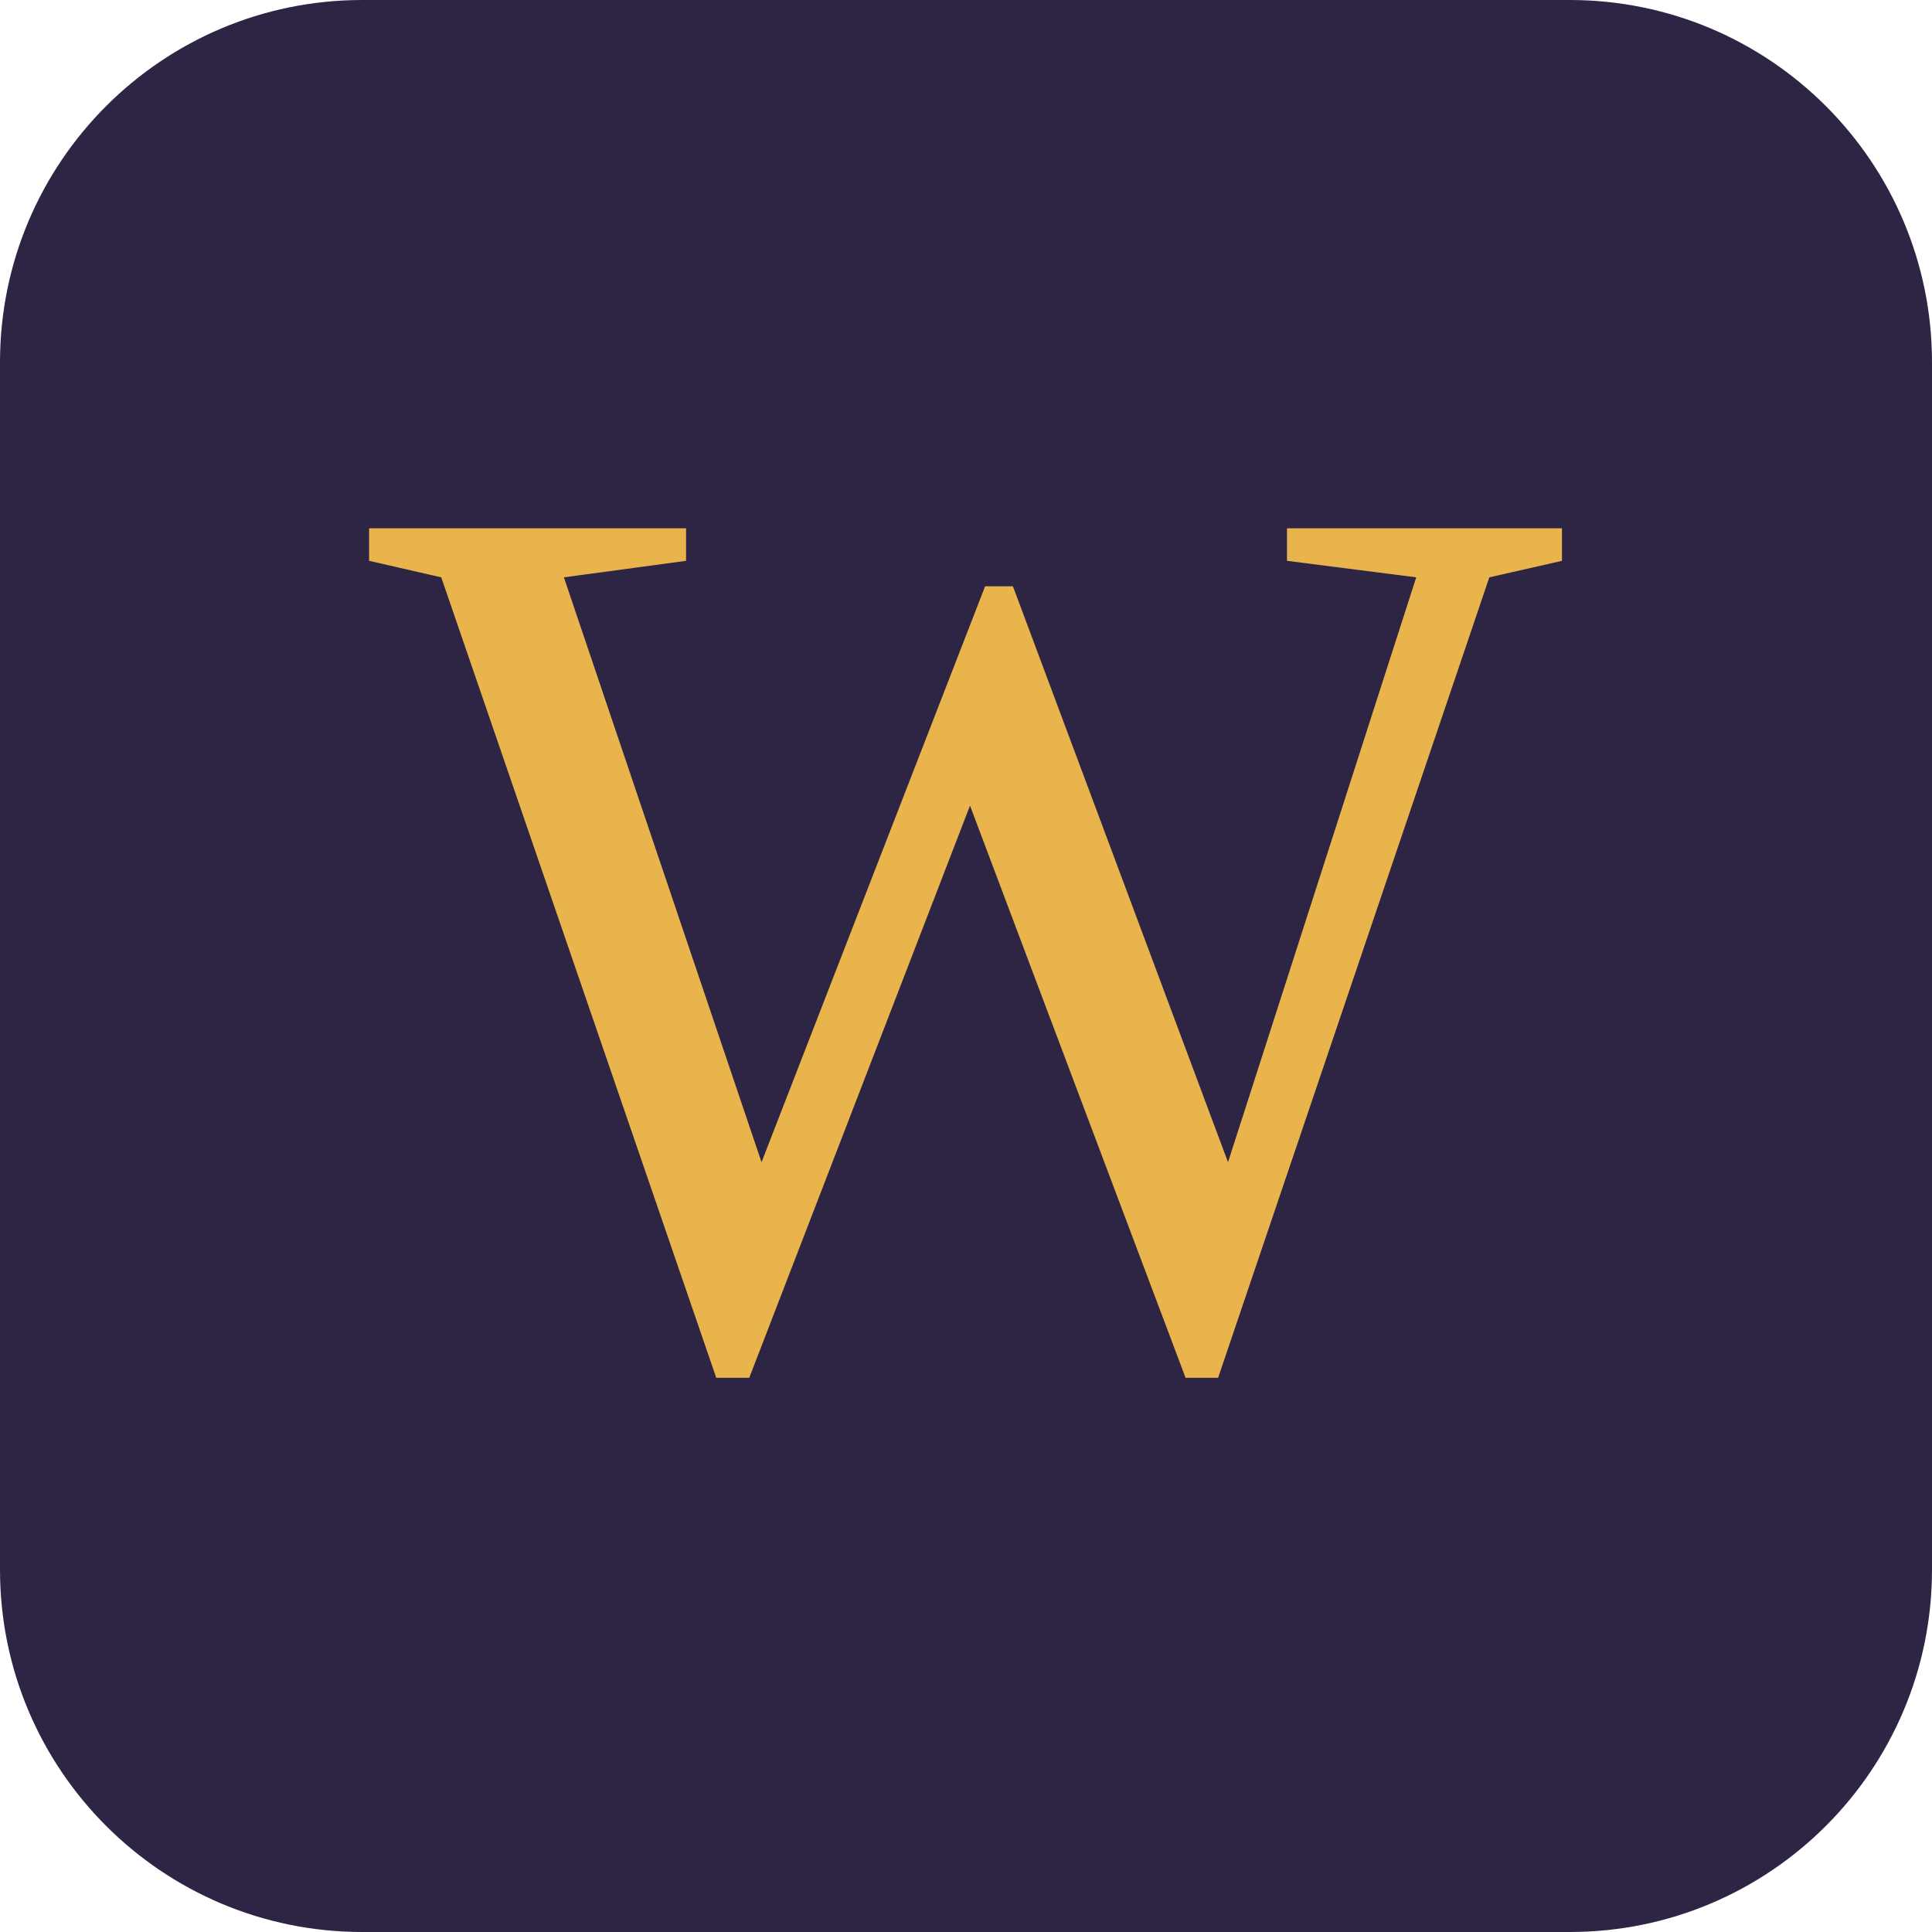
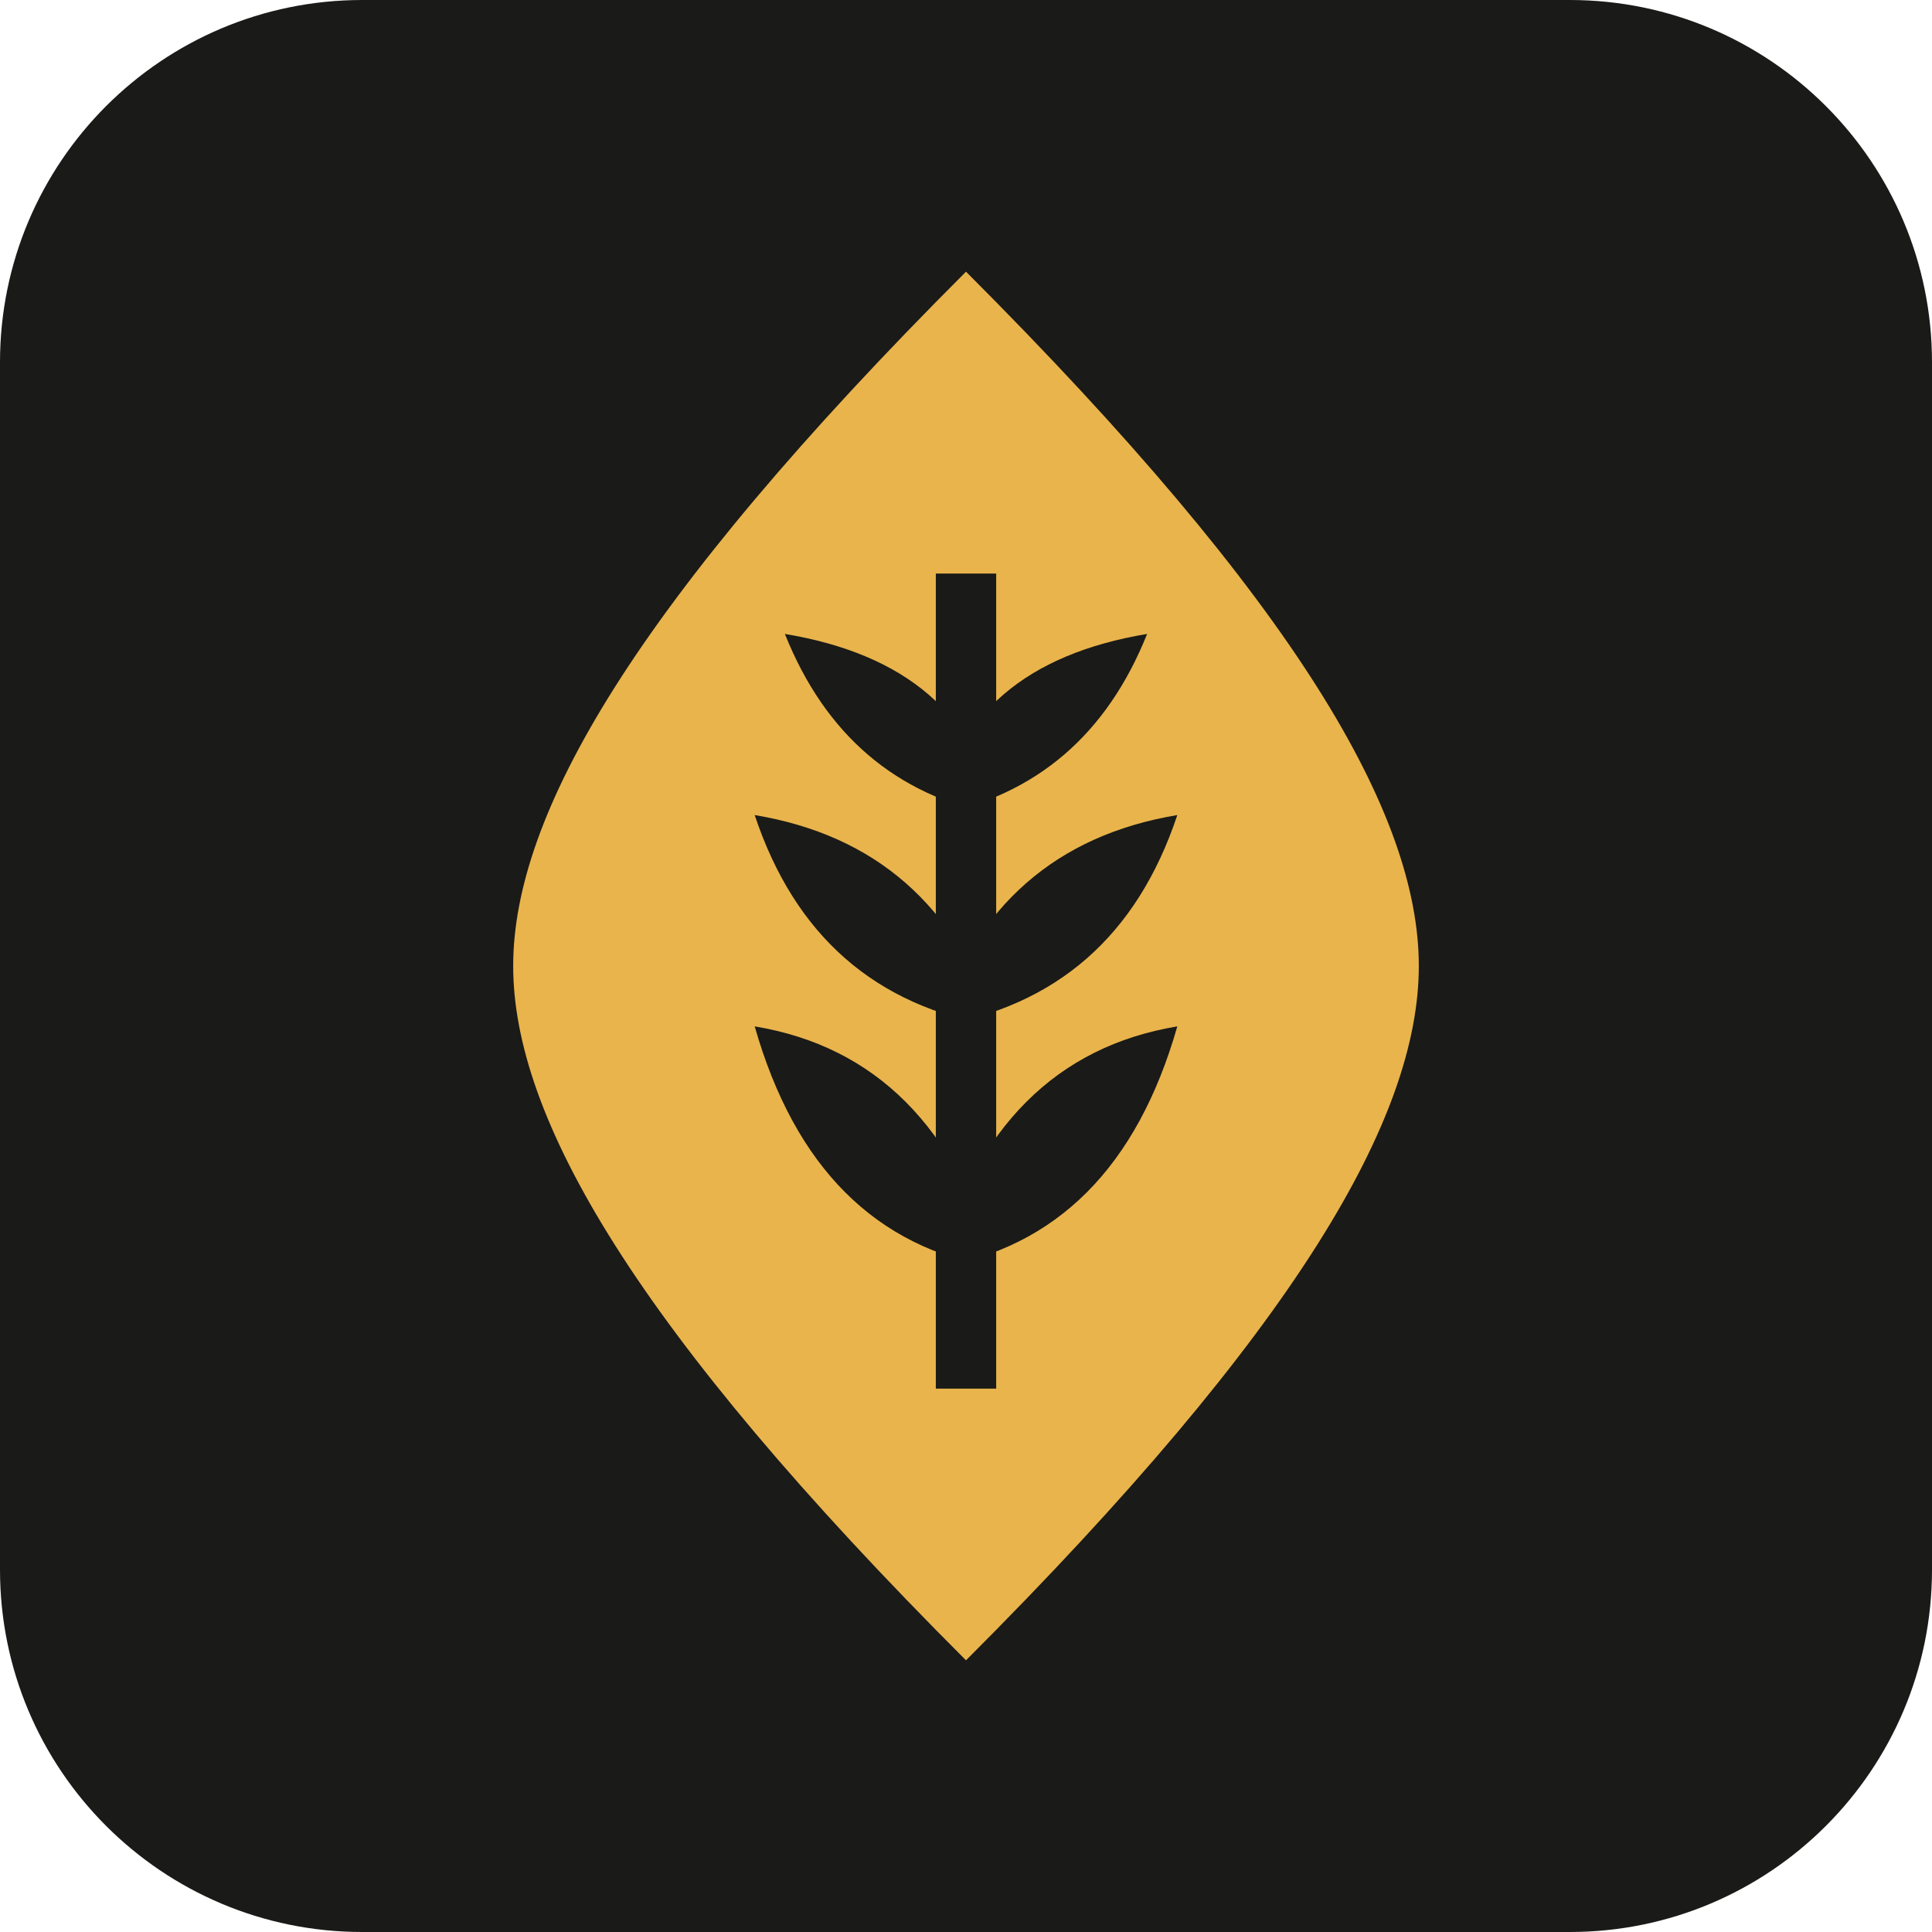
- <svg xmlns="http://www.w3.org/2000/svg" viewBox="0 0 64 64">
-   <rect width="64" height="64" rx="12" fill="#2E2545" />
-   <text x="32" y="45" text-anchor="middle" font-family="Garamond, Georgia, 'Times New Roman', serif" font-size="42" fill="#E9B44C">W</text>
+ <svg xmlns="http://www.w3.org/2000/svg" viewBox="0 0 64 64" role="img" aria-label="WATL">
+   <rect width="64" height="64" rx="12" fill="#1A1A18" />
+   <path d="M32 9 C43 20 47 27 47 32 C47 37 43 44 32 55 C21 44 17 37 17 32 C17 27 21 20 32 9Z" fill="#E9B44C" />
+   <g fill="#1A1A18">
+     <rect x="31" y="19" width="2" height="27" />
+     <path d="M31 42 Q37 41 39 34 Q33 35 31 42Z" />
+     <path d="M33 42 Q27 41 25 34 Q31 35 33 42Z" />
+     <path d="M31 34 Q37 33 39 27 Q33 28 31 34Z" />
+     <path d="M33 34 Q27 33 25 27 Q31 28 33 34Z" />
+     <path d="M31 27 Q36 26 38 21 Q32 22 31 27Z" />
+     <path d="M33 27 Q28 26 26 21 Q32 22 33 27Z" />
+   </g>
</svg>
